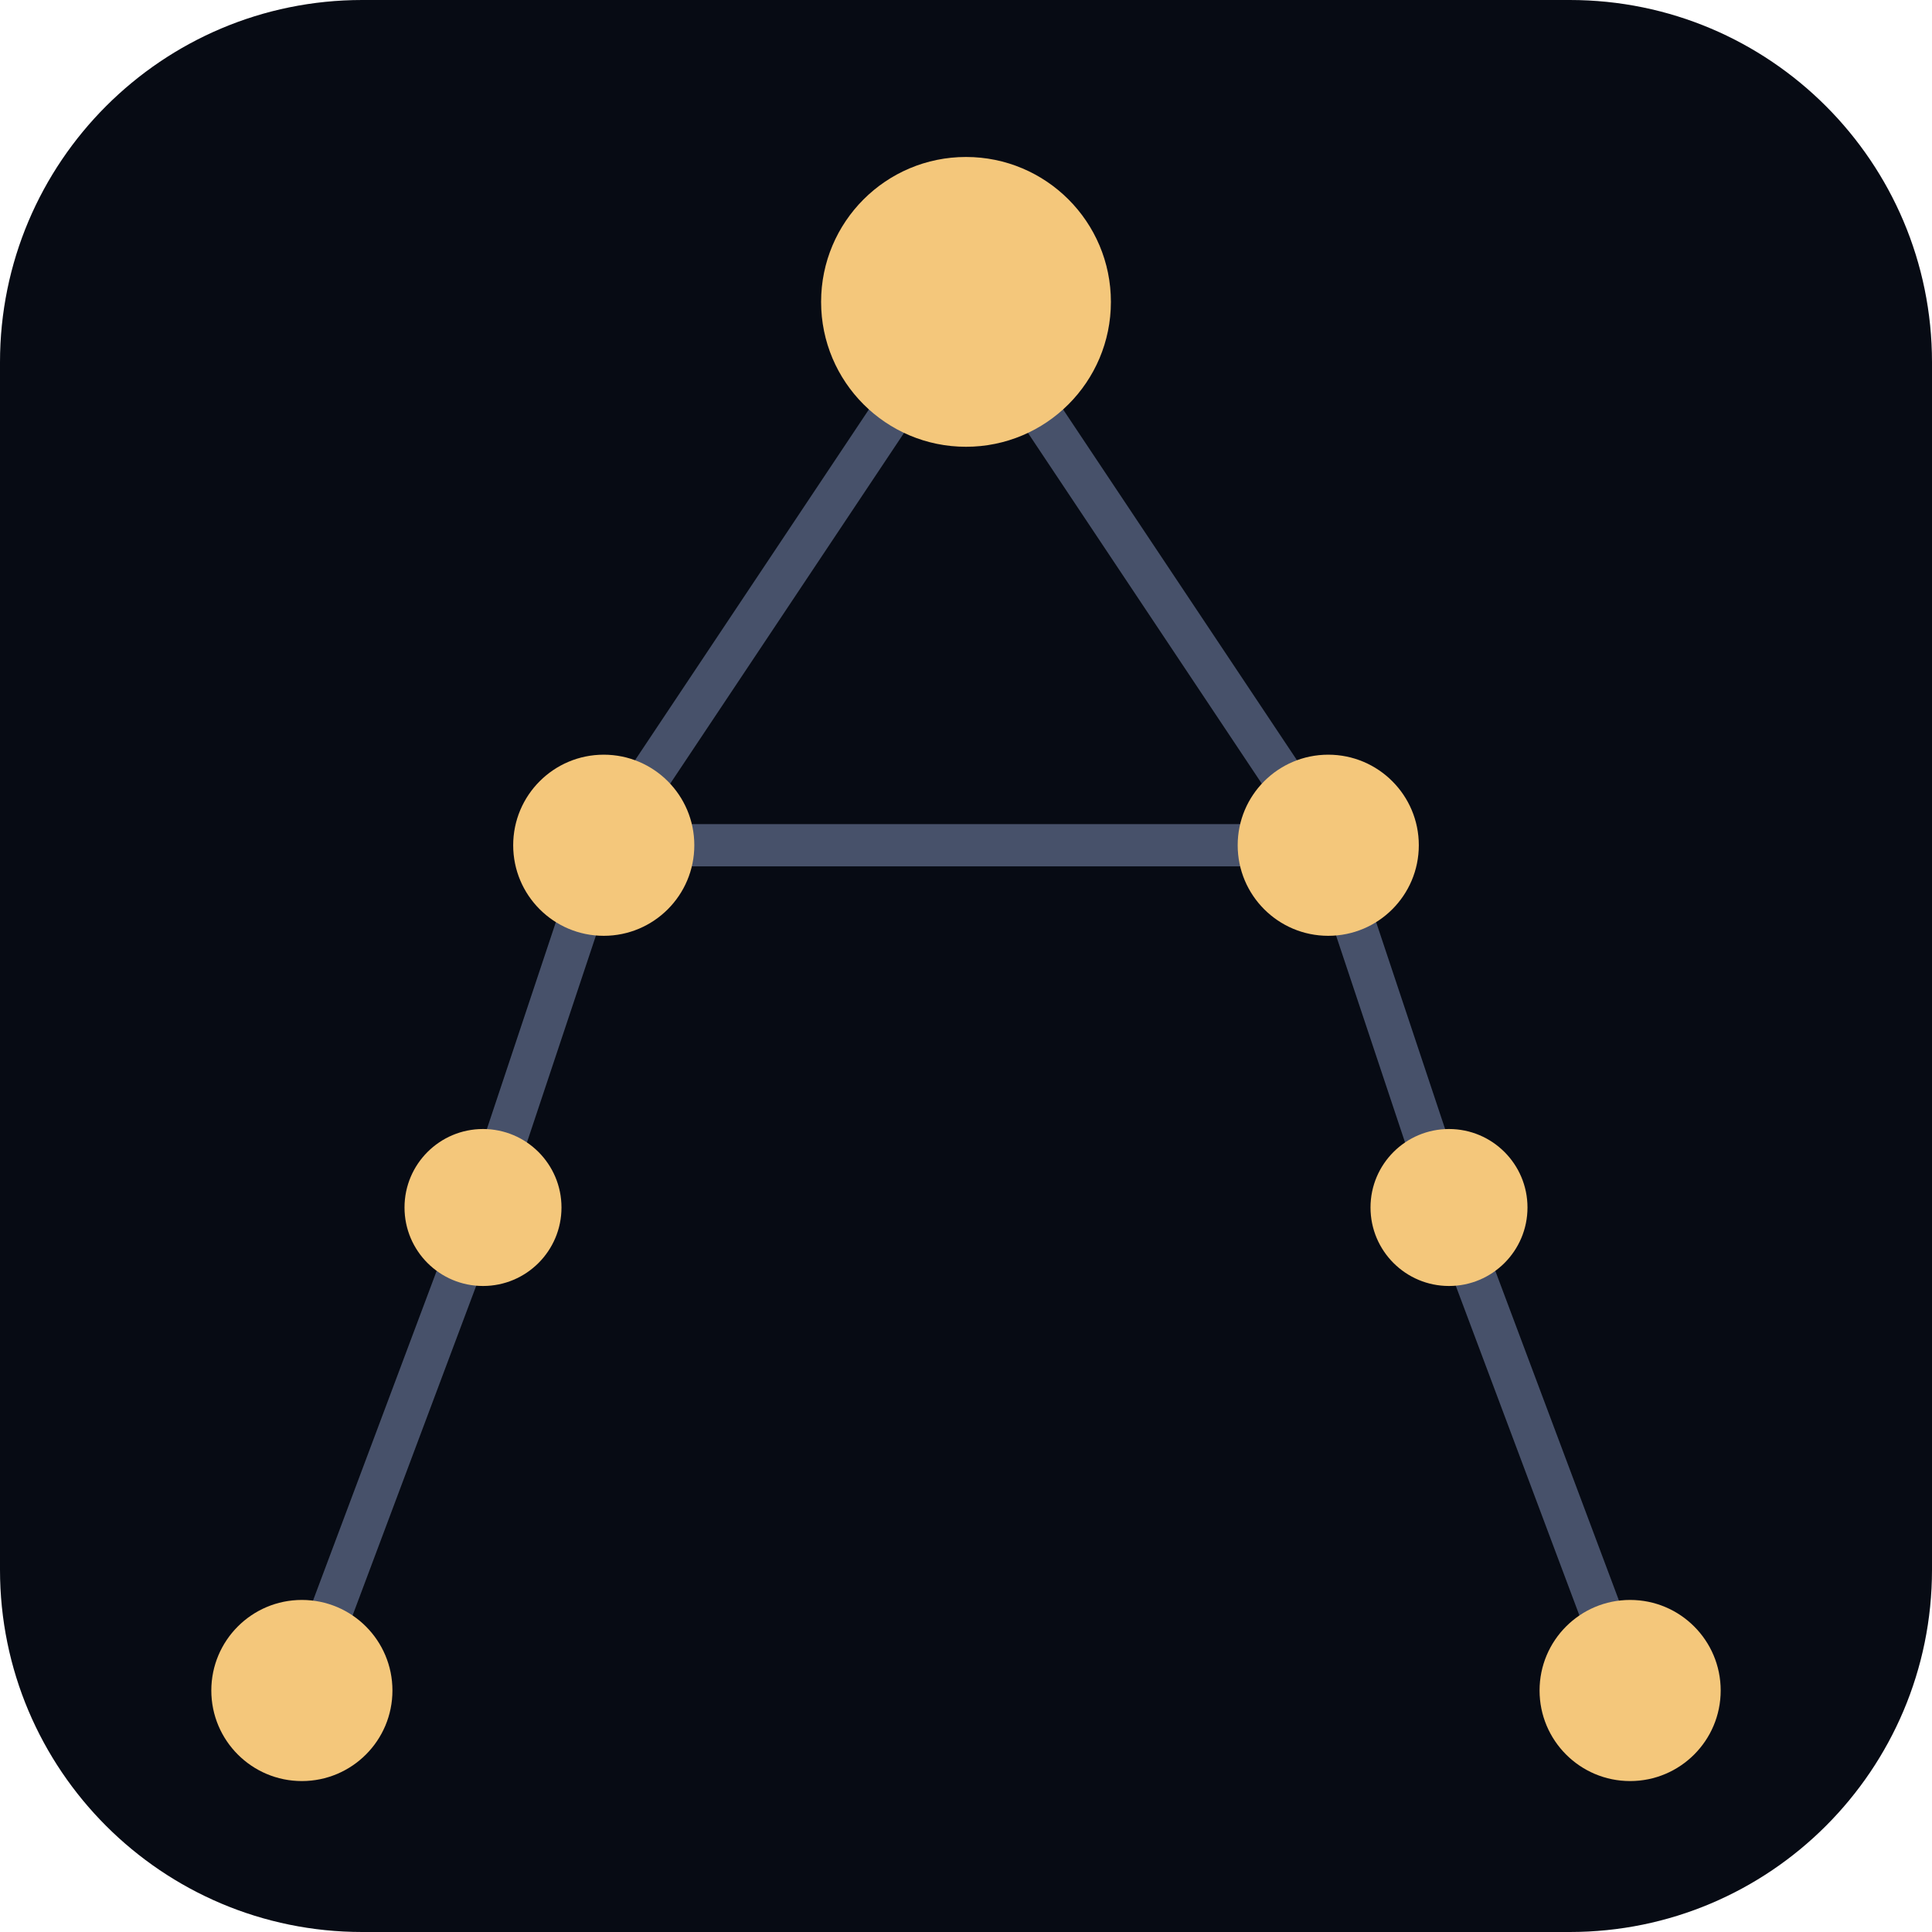
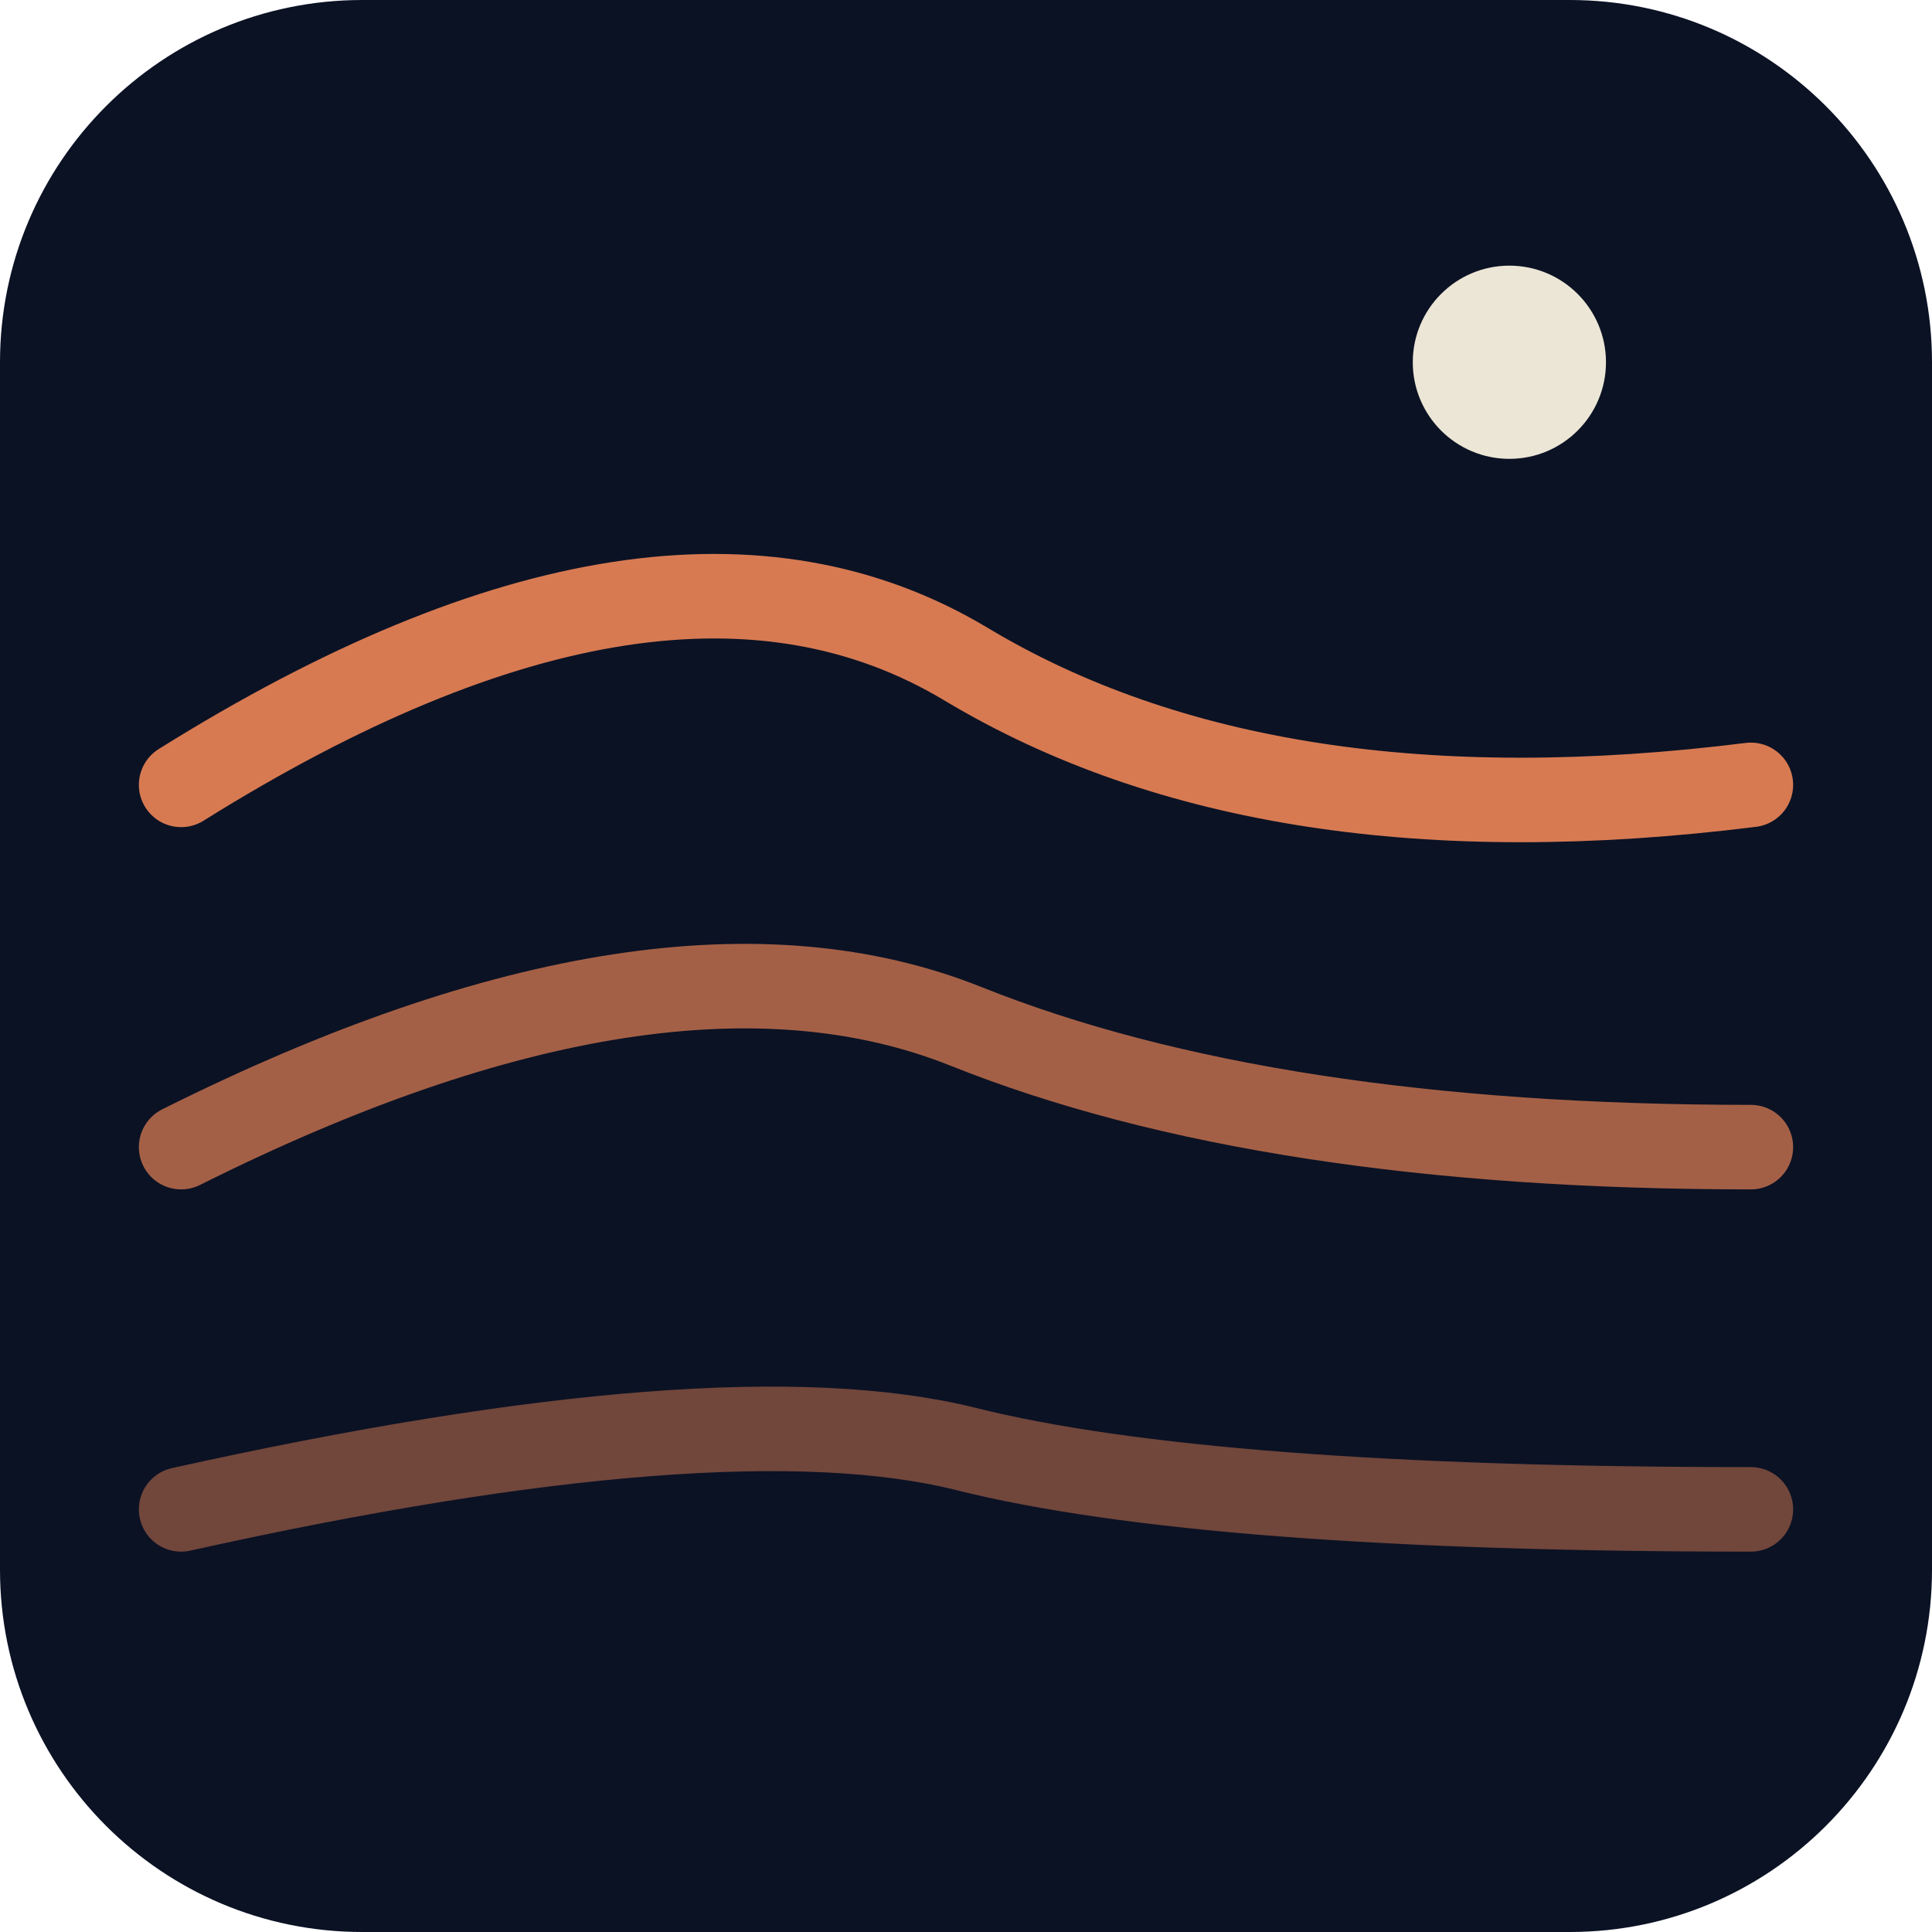
<svg xmlns="http://www.w3.org/2000/svg" viewBox="0 0 32 32">
-   <rect width="32" height="32" rx="6" fill="#070B14" />
-   <g stroke="#7C8BB0" stroke-width="0.7" stroke-linecap="round" opacity="0.55" fill="none">
-     <line x1="16" y1="5" x2="10" y2="14" />
-     <line x1="10" y1="14" x2="8" y2="20" />
-     <line x1="8" y1="20" x2="5" y2="28" />
-     <line x1="16" y1="5" x2="22" y2="14" />
-     <line x1="22" y1="14" x2="24" y2="20" />
-     <line x1="24" y1="20" x2="27" y2="28" />
-     <line x1="10" y1="14" x2="22" y2="14" />
+   <rect width="32" height="32" rx="6" fill="#0B1224" />
+   <g fill="none" stroke="#D77A52" stroke-width="1.4" stroke-linecap="round" stroke-linejoin="round">
+     <path d="M3 13 Q 11 8 16 11 T 29 13" opacity="1" />
+     <path d="M3 19 Q 11 15 16 17 T 29 19" opacity="0.75" />
+     <path d="M3 25 Q 12 23 16 24 T 29 25" opacity="0.5" />
  </g>
-   <g fill="#F4C77B">
-     <circle cx="16" cy="5" r="2.4" />
-     <circle cx="10" cy="14" r="1.5" />
-     <circle cx="22" cy="14" r="1.5" />
-     <circle cx="8" cy="20" r="1.3" />
-     <circle cx="24" cy="20" r="1.3" />
-     <circle cx="5" cy="28" r="1.5" />
-     <circle cx="27" cy="28" r="1.5" />
-   </g>
+   <circle cx="25" cy="6" r="1.6" fill="#ECE6D6" />
</svg>
